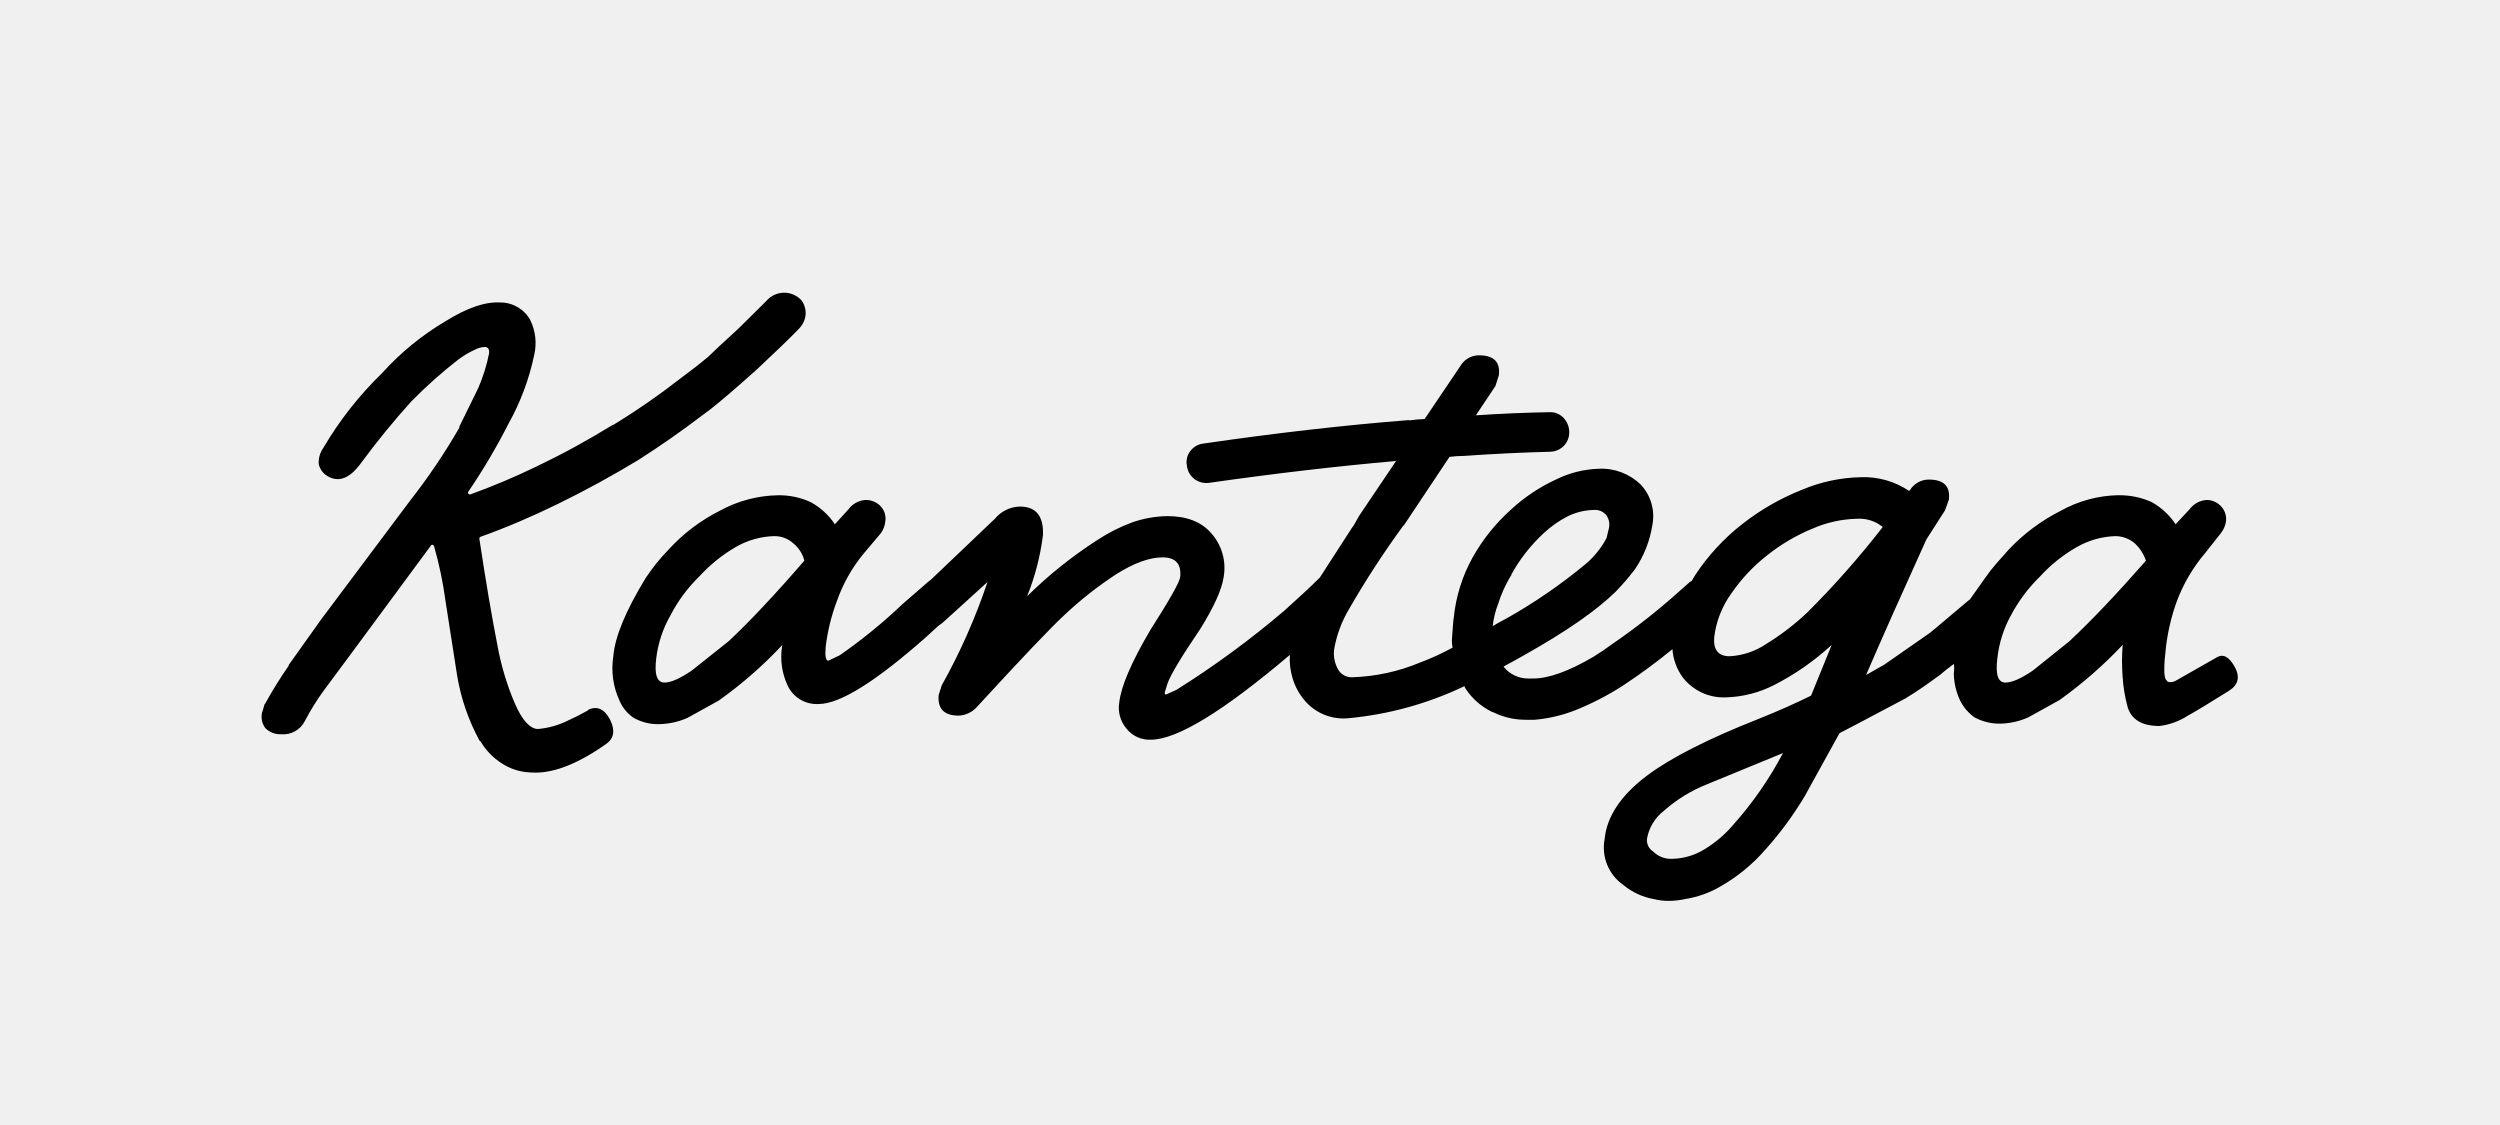
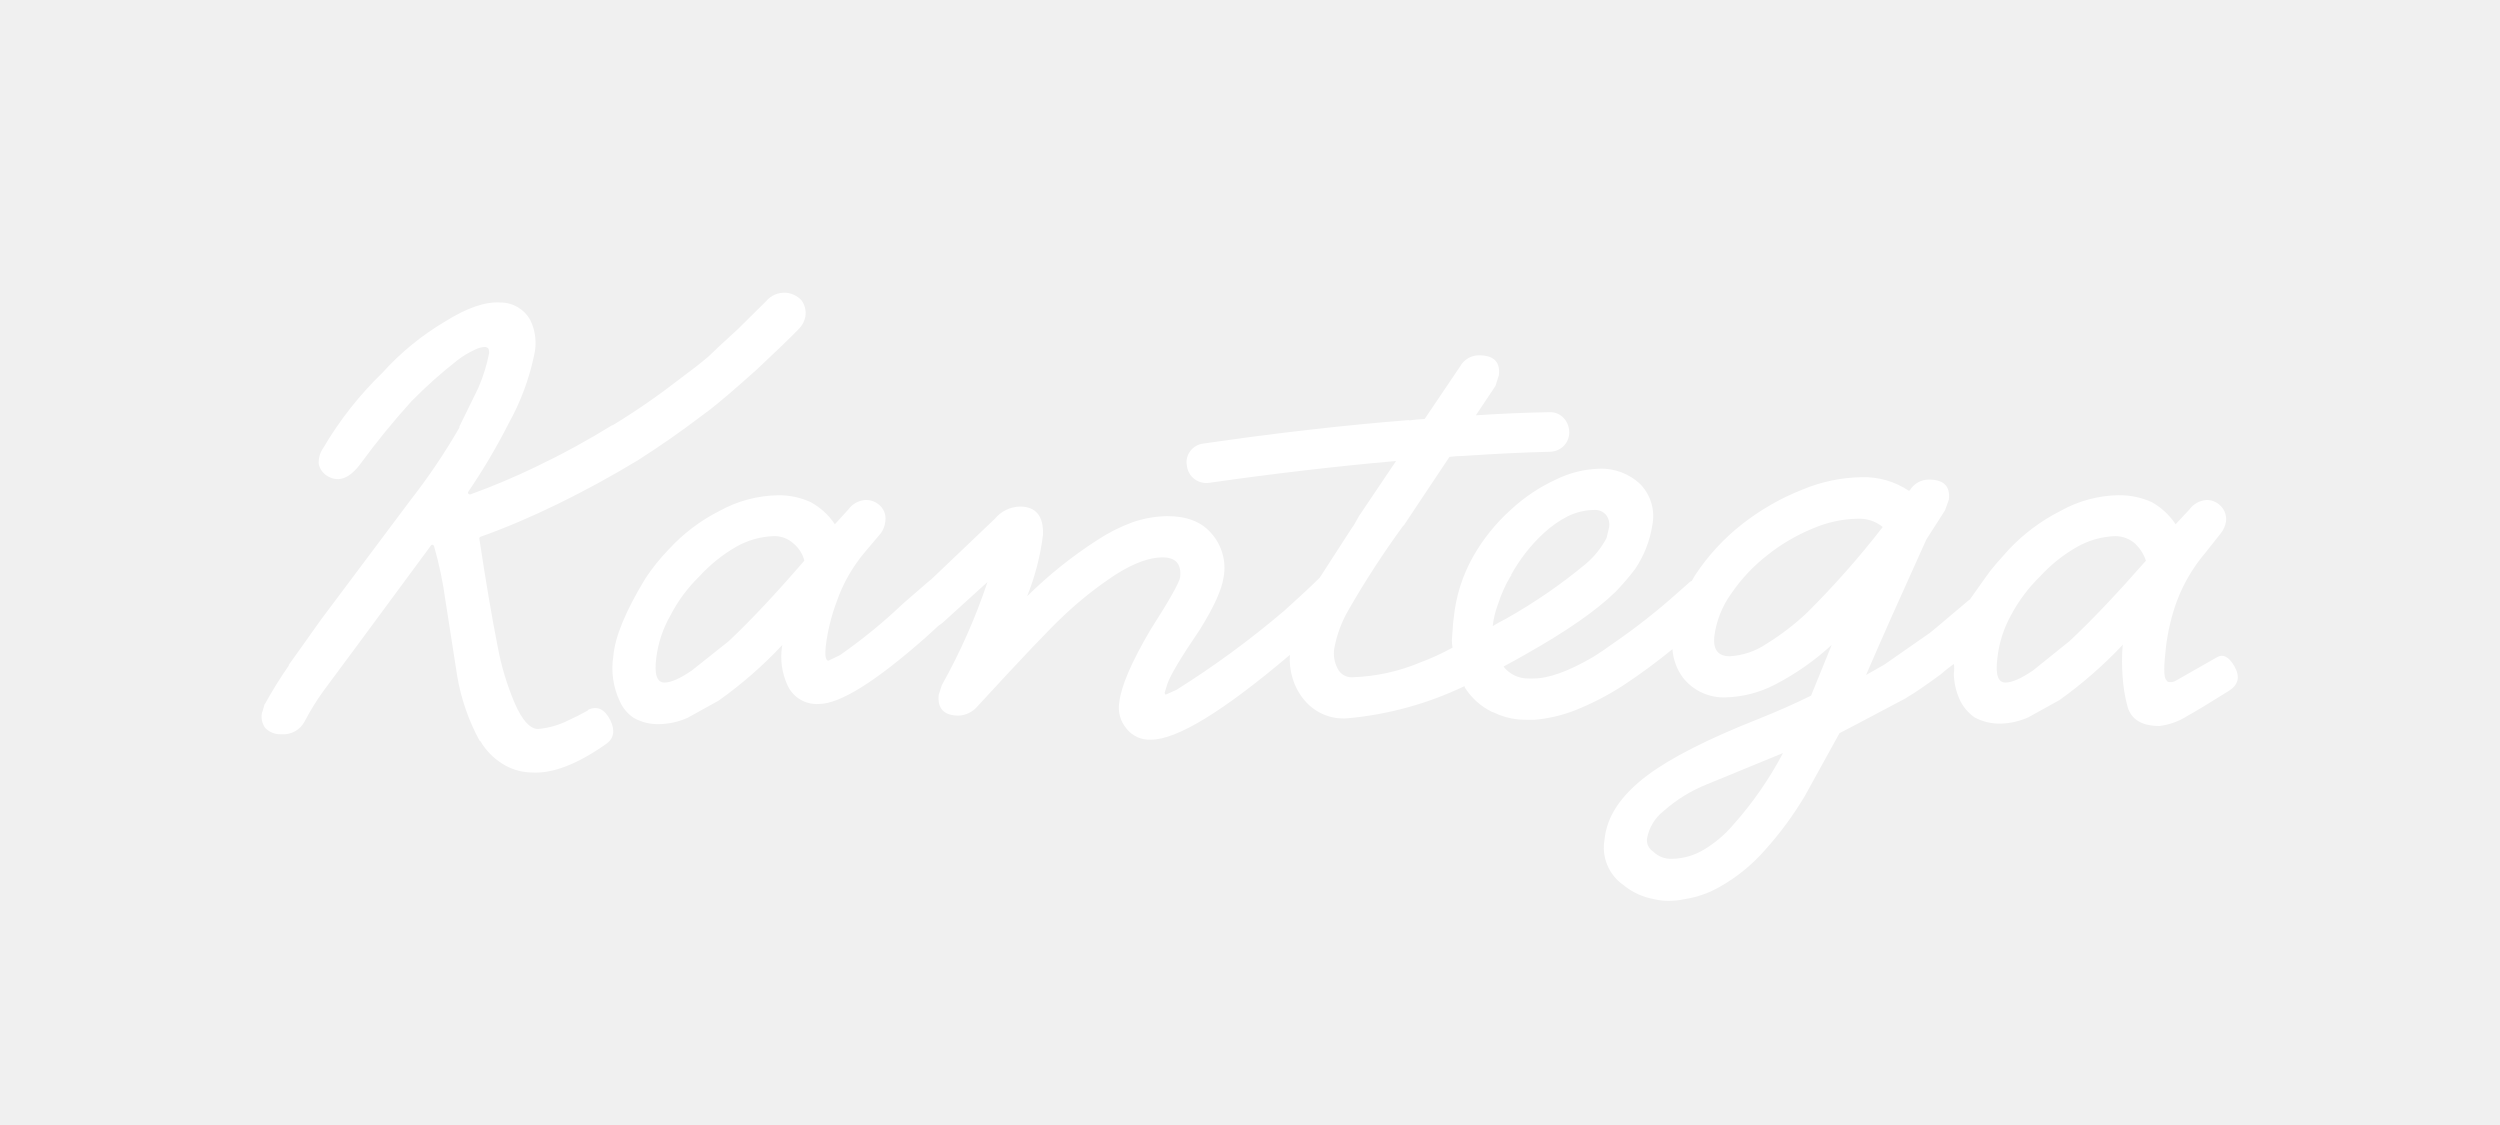
- <svg xmlns="http://www.w3.org/2000/svg" id="Partner" viewBox="0 0 400 180">
-   <defs>
-     <style>.cls-1{fill:#000;fill-rule:evenodd;}</style>
+ <svg xmlns="http://www.w3.org/2000/svg" id="Partner" viewBox="0 0 400 180" version="1.1">
+   <defs id="defs4">
+     <style id="style2">.cls-1{fill:#000;fill-rule:evenodd;}</style>
  </defs>
-   <path class="cls-1" d="M343.35,89.71A6.74,6.74,0,0,0,341.64,87a4.81,4.81,0,0,0-3.21-1.22,13.23,13.23,0,0,0-6.16,1.76,24.26,24.26,0,0,0-5.86,4.69,25.12,25.12,0,0,0-4.67,6.24,18.21,18.21,0,0,0-2.16,6.83q-.5,3.91,1.28,3.91,1.58,0,4.41-1.93l5.84-4.69Q336.29,97.76,343.35,89.71Zm-70.69,46.21a18.81,18.81,0,0,0,4.62-3.91,57.53,57.53,0,0,0,8-11.52l-12.17,5a23.54,23.54,0,0,0-6.89,4.24,7.23,7.23,0,0,0-2.71,4.52,2.16,2.16,0,0,0,1,2,4,4,0,0,0,3,1.16A10.11,10.11,0,0,0,272.66,135.92ZM297.14,83A18.85,18.85,0,0,0,290,84.58a29.79,29.79,0,0,0-7.23,4.25,27.3,27.3,0,0,0-5.72,6.07,15,15,0,0,0-2.77,7Q274,105,276.75,105a11.62,11.62,0,0,0,5.9-2,40,40,0,0,0,6.51-5,142.42,142.42,0,0,0,12.08-13.68A5.92,5.92,0,0,0,297.14,83Zm-40.09,3.07q.38-1.55.38-1.58a2.57,2.57,0,0,0-.38-2,2.26,2.26,0,0,0-1.93-.9,9.92,9.92,0,0,0-4.25,1A17,17,0,0,0,247,85.3a26.28,26.28,0,0,0-5.3,6.83.33.33,0,0,1,.23-.06.57.57,0,0,0-.27.17,21.26,21.26,0,0,0-1.95,4.35,14.42,14.42,0,0,0-.88,3.59q1-.61,2.16-1.2a85.92,85.92,0,0,0,12.69-8.72A14,14,0,0,0,257.06,86.06Zm82-6.83a12.31,12.31,0,0,1,5.25,1.11,11.15,11.15,0,0,1,3.8,3.53l2.21-2.37A3.71,3.71,0,0,1,353,80a3,3,0,0,1,2,.67,3,3,0,0,1,1.16,2.77,4,4,0,0,1-.82,1.87l-2.54,3.21a26,26,0,0,0-4.52,7.71,33.37,33.37,0,0,0-1.72,7.23q-.55,4.62,0,5.29l.29.34a1.73,1.73,0,0,0,1.37-.23l6.39-3.64q1.55-1,2.92,1.43t-.88,3.87q-4.79,3-6.62,4a10.69,10.69,0,0,1-4.52,1.64q-4.14,0-5.08-3a24.18,24.18,0,0,1-.82-5,32.59,32.59,0,0,1,0-4.73l.06-.29a69.31,69.31,0,0,1-10.15,8.87l-5,2.77a11.65,11.65,0,0,1-4.35,1,8.41,8.41,0,0,1-4.25-1,7.31,7.31,0,0,1-2.31-2.71,10.62,10.62,0,0,1-1-4.29,6,6,0,0,0,.06-.88,3.45,3.45,0,0,0-.06-.67q-.55.44-1.22.93l-.93.78q-3.53,2.59-5.4,3.68l-.06.06q-10.3,5.46-10.68,5.63l-5.57,10.09a55.23,55.23,0,0,1-6.3,8.55,27.72,27.72,0,0,1-7.21,5.9,16.13,16.13,0,0,1-5.63,2,12.1,12.1,0,0,1-2.65.29,9.42,9.42,0,0,1-2.37-.29,10.49,10.49,0,0,1-4.85-2.25,7.29,7.29,0,0,1-3-7.35q.53-5.46,6.83-10.19,5.69-4.25,17.71-9,4.73-1.89,8.49-3.76l3.3-8.11a41.66,41.66,0,0,1-9.16,6.39,18.08,18.08,0,0,1-7.77,2,8.29,8.29,0,0,1-6.85-3.13,8.67,8.67,0,0,1-1.7-4.58,95.16,95.16,0,0,1-7.94,5.84,44.9,44.9,0,0,1-7.56,3.91,23.25,23.25,0,0,1-6.62,1.55h-1q-.76,0-1.55-.06A11.37,11.37,0,0,1,239,114a.16.16,0,0,1-.11-.06.51.51,0,0,1-.23-.06.16.16,0,0,1-.1-.06,10.65,10.65,0,0,1-4-3.53l-.11-.17a.53.53,0,0,1-.11-.32h-.06a54.72,54.72,0,0,1-18.7,5.13,8.11,8.11,0,0,1-6.89-2.92,9.74,9.74,0,0,1-1.87-3.47,10.5,10.5,0,0,1-.44-3.76q-16,13.57-22.23,13.57a4.66,4.66,0,0,1-3.91-1.77,5.16,5.16,0,0,1-1.16-4.18q.44-3.91,5-11.64,4.58-7.17,4.75-8.43.32-3.15-2.82-3.15t-7.44,2.71a59.92,59.92,0,0,0-8.38,6.62q-3.15,2.92-13.79,14.5a4.18,4.18,0,0,1-3,1.49q-3.53,0-3.21-3.32l.5-1.55A96.84,96.84,0,0,0,158,93.12l-7.06,6.41a3.54,3.54,0,0,1-.72.53l-2,1.83Q136.07,112.64,131,112.64a5.13,5.13,0,0,1-5-3,10.85,10.85,0,0,1-.88-6.16l.06-.29A67.51,67.51,0,0,1,115,112.09l-5,2.77a11.76,11.76,0,0,1-4.41,1,7.91,7.91,0,0,1-4.2-1,6.29,6.29,0,0,1-2.25-2.71,12.38,12.38,0,0,1-1-7.21q.38-4.58,5.13-12.4A32,32,0,0,1,107,87.9a28.42,28.42,0,0,1,8.17-6.18,20.05,20.05,0,0,1,9.37-2.48,12.09,12.09,0,0,1,5.19,1.11,11,11,0,0,1,3.85,3.53l2.16-2.37A3.67,3.67,0,0,1,138.44,80a3.22,3.22,0,0,1,2.1.67,2.88,2.88,0,0,1,1.11,2.77,3.85,3.85,0,0,1-.71,1.87l-2.71,3.21a24.85,24.85,0,0,0-4.35,7.71,31.45,31.45,0,0,0-1.77,7.23q-.21,2.25.44,2.25l1.83-.88a84.71,84.71,0,0,0,10.07-8.22l4-3.47q.29-.21.55-.44L159.18,83a5.36,5.36,0,0,1,4-1.95q3.85,0,3.7,4.52a39.29,39.29,0,0,1-2.54,9.83,69.61,69.61,0,0,1,11.24-9,27.37,27.37,0,0,1,5.57-2.82,17.82,17.82,0,0,1,5.63-1q4.64,0,7,2.71a8.34,8.34,0,0,1,2,7.06q-.44,3-3.8,8.38-4.43,6.51-5.19,8.66l-.44,1.43a.34.34,0,0,0,.17.32l1.7-.76A147,147,0,0,0,205.5,97.7q3.62-3.24,5.67-5.29l5.13-7.94.29-.4.88-1.55,5.9-8.76Q209.24,75,193.48,77.25a3.17,3.17,0,0,1-2.38-.61,3.08,3.08,0,0,1-1.2-2.16,2.86,2.86,0,0,1,.55-2.31,3,3,0,0,1,2.1-1.2q17.42-2.54,32.91-3.76l-.06.06q1.26-.17,2.54-.23l5.69-8.43a3.44,3.44,0,0,1,3-1.76q3.57,0,3.19,3.19l-.55,1.72-3.13,4.69q6-.4,11.73-.5a2.92,2.92,0,0,1,2.21.82,3.35,3.35,0,0,1,1,2.31,3.12,3.12,0,0,1-.88,2.27,3.19,3.19,0,0,1-2.16.93q-6.74.17-13.85.67h0q-1.16,0-2.27.15l-7.33,11h-.06a146.33,146.33,0,0,0-8.72,13.41,19,19,0,0,0-2.31,6.16,5.09,5.09,0,0,0,.5,3.26,2.48,2.48,0,0,0,2.42,1.43A30.63,30.63,0,0,0,227.22,106a38.85,38.85,0,0,0,5.19-2.38,6.3,6.3,0,0,1-.11-1.2q.23-3.42.29-3.47a24.92,24.92,0,0,1,3.07-9.83,29.81,29.81,0,0,1,6.07-7.56A27.54,27.54,0,0,1,249,76.7a16.61,16.61,0,0,1,6.77-1.7,9,9,0,0,1,6.73,2.52A7.36,7.36,0,0,1,264.38,84a17.37,17.37,0,0,1-2.8,7.1,41.54,41.54,0,0,1-3.09,3.59q-4.64,4.52-14.39,10-1.72,1-3.38,1.87l-.15.11a5,5,0,0,0,4,1.89h.76q3.7,0,9.65-3.49,1.49-.93,3.15-2.14a102.37,102.37,0,0,0,10.25-8.05l2-1.77a.87.87,0,0,1,.29-.15q.27-.5.55-.93a34.26,34.26,0,0,1,7.59-8.22,38.5,38.5,0,0,1,9.54-5.46,25.55,25.55,0,0,1,9.5-2,12.89,12.89,0,0,1,7.59,2.19l.17-.15a3.55,3.55,0,0,1,3-1.66q3.59,0,3.21,3.21l-.61,1.7-3,4.69Q302.1,99.8,298.57,108l2.92-1.66q2.71-1.87,7.29-5.08l1-.82,5.11-4.31.29-.21,2.42-3.42a26.13,26.13,0,0,1,1.81-2.33l2-2.25a30,30,0,0,1,8.28-6.18A19.72,19.72,0,0,1,339,79.23ZM128.19,48l.06.06a3.47,3.47,0,0,1,.61,2.59,3.78,3.78,0,0,1-1,1.93q-.11.06-.11.11-2.1,2.16-6.62,6.39-4.85,4.35-7.44,6.39l-1.72,1.28q-4.56,3.47-9.81,6.83-6.3,3.82-12.8,7t-12.46,5.3a.32.32,0,0,0-.21.27q1.55,10.27,2.92,17.21a43.16,43.16,0,0,0,2.75,9.16q1.77,4.06,3.7,4.12a13.38,13.38,0,0,0,4.85-1.37q1.49-.67,3.15-1.6a.17.17,0,0,0,.06-.11q2.16-1,3.53,1.66,1.22,2.54-.72,3.85-7,4.92-12,4.52h-.11a8.94,8.94,0,0,1-4.5-1.43,10.5,10.5,0,0,1-3.43-3.53.17.17,0,0,0-.15-.1,33.19,33.19,0,0,1-3.59-10.38l-1.87-12a61.51,61.51,0,0,0-1.83-8.76.67.67,0,0,0-.11-.17.4.4,0,0,0-.21-.06.18.18,0,0,0-.17.11l-12,16.26q-4.79,6.47-5.19,7a38.74,38.74,0,0,0-3,4.85,3.87,3.87,0,0,1-3.8,2.1h-.11a3.31,3.31,0,0,1-2.42-1,3.06,3.06,0,0,1-.5-2.54l.06-.11.32-1.11v-.06h.06a70.11,70.11,0,0,1,3.82-6.16.21.21,0,0,0,0-.11q.84-1.16,5.19-7.29l14.23-19a99.7,99.7,0,0,0,7.88-11.68v-.17l3-6.12a26.65,26.65,0,0,0,1.76-5.63q.06-.82-.44-.93l-.06-.06a3.76,3.76,0,0,0-1.81.46,13.72,13.72,0,0,0-2.8,1.7,73.77,73.77,0,0,0-7.23,6.45q-.11.06-.11.11a125.62,125.62,0,0,0-8.09,9.92q-2.59,3.53-5.19,2.1A3,3,0,0,1,51,74.27a4,4,0,0,1,.72-2.59,56.66,56.66,0,0,1,9.43-12,43.06,43.06,0,0,1,10.13-8.28q5.19-3.24,8.78-3a5.43,5.43,0,0,1,4.79,2.82,8.38,8.38,0,0,1,.61,5.63,38.87,38.87,0,0,1-4.08,10.91,100,100,0,0,1-6.45,10.91.23.23,0,0,0-.06.17.21.21,0,0,0,.06.15.66.66,0,0,0,.17.11h.17a110.56,110.56,0,0,0,10.57-4.46A128.73,128.73,0,0,0,98,68v.06a116.53,116.53,0,0,0,11-7.61q2.33-1.7,4.37-3.42,1.14-1.14,4.73-4.41l4.46-4.41a3.78,3.78,0,0,1,3.15-1.37h.06A3.79,3.79,0,0,1,128.19,48Zm.5,41.69A5.11,5.11,0,0,0,127,87a4.47,4.47,0,0,0-3.15-1.22,13,13,0,0,0-6.16,1.76,24.76,24.76,0,0,0-5.8,4.69,24,24,0,0,0-4.62,6.24,18.08,18.08,0,0,0-2.27,6.83q-.5,3.91,1.32,3.91,1.55,0,4.37-1.93l5.9-4.69Q121.74,97.76,128.69,89.71Z" />
+   <path class="cls-1" d="M343.35,89.71A6.74,6.74,0,0,0,341.64,87a4.81,4.81,0,0,0-3.21-1.22,13.23,13.23,0,0,0-6.16,1.76,24.26,24.26,0,0,0-5.86,4.69,25.12,25.12,0,0,0-4.67,6.24,18.21,18.21,0,0,0-2.16,6.83q-.5,3.91,1.28,3.91,1.58,0,4.41-1.93l5.84-4.69Q336.29,97.76,343.35,89.71Zm-70.69,46.21a18.81,18.81,0,0,0,4.62-3.91,57.53,57.53,0,0,0,8-11.52l-12.17,5a23.54,23.54,0,0,0-6.89,4.24,7.23,7.23,0,0,0-2.71,4.52,2.16,2.16,0,0,0,1,2,4,4,0,0,0,3,1.16A10.11,10.11,0,0,0,272.66,135.92ZM297.14,83A18.85,18.85,0,0,0,290,84.58a29.79,29.79,0,0,0-7.23,4.25,27.3,27.3,0,0,0-5.72,6.07,15,15,0,0,0-2.77,7Q274,105,276.75,105a11.62,11.62,0,0,0,5.9-2,40,40,0,0,0,6.51-5,142.42,142.42,0,0,0,12.08-13.68A5.92,5.92,0,0,0,297.14,83Zm-40.09,3.07q.38-1.55.38-1.58a2.57,2.57,0,0,0-.38-2,2.26,2.26,0,0,0-1.93-.9,9.92,9.92,0,0,0-4.25,1A17,17,0,0,0,247,85.3a26.28,26.28,0,0,0-5.3,6.83.33.33,0,0,1,.23-.06.57.57,0,0,0-.27.17,21.26,21.26,0,0,0-1.95,4.35,14.42,14.42,0,0,0-.88,3.59q1-.61,2.16-1.2a85.92,85.92,0,0,0,12.69-8.72A14,14,0,0,0,257.06,86.06Zm82-6.83a12.31,12.31,0,0,1,5.25,1.11,11.15,11.15,0,0,1,3.8,3.53l2.21-2.37A3.71,3.71,0,0,1,353,80a3,3,0,0,1,2,.67,3,3,0,0,1,1.16,2.77,4,4,0,0,1-.82,1.87l-2.54,3.21a26,26,0,0,0-4.52,7.71,33.37,33.37,0,0,0-1.72,7.23q-.55,4.62,0,5.29l.29.34a1.73,1.73,0,0,0,1.37-.23l6.39-3.64q1.55-1,2.92,1.43t-.88,3.87q-4.79,3-6.62,4a10.69,10.69,0,0,1-4.52,1.64q-4.14,0-5.08-3a24.18,24.18,0,0,1-.82-5,32.59,32.59,0,0,1,0-4.73l.06-.29a69.31,69.31,0,0,1-10.15,8.87l-5,2.77a11.65,11.65,0,0,1-4.35,1,8.41,8.41,0,0,1-4.25-1,7.31,7.31,0,0,1-2.31-2.71,10.62,10.62,0,0,1-1-4.29,6,6,0,0,0,.06-.88,3.45,3.45,0,0,0-.06-.67q-.55.44-1.22.93l-.93.78q-3.53,2.59-5.4,3.68l-.06.06q-10.3,5.46-10.68,5.63l-5.57,10.09a55.23,55.23,0,0,1-6.3,8.55,27.72,27.72,0,0,1-7.21,5.9,16.13,16.13,0,0,1-5.63,2,12.1,12.1,0,0,1-2.65.29,9.42,9.42,0,0,1-2.37-.29,10.49,10.49,0,0,1-4.85-2.25,7.29,7.29,0,0,1-3-7.35q.53-5.46,6.83-10.19,5.69-4.25,17.71-9,4.73-1.89,8.49-3.76l3.3-8.11a41.66,41.66,0,0,1-9.16,6.39,18.08,18.08,0,0,1-7.77,2,8.29,8.29,0,0,1-6.85-3.13,8.67,8.67,0,0,1-1.7-4.58,95.16,95.16,0,0,1-7.94,5.84,44.9,44.9,0,0,1-7.56,3.91,23.25,23.25,0,0,1-6.62,1.55h-1q-.76,0-1.55-.06A11.37,11.37,0,0,1,239,114a.16.16,0,0,1-.11-.06.51.51,0,0,1-.23-.06.16.16,0,0,1-.1-.06,10.65,10.65,0,0,1-4-3.53l-.11-.17a.53.53,0,0,1-.11-.32h-.06a54.72,54.72,0,0,1-18.7,5.13,8.11,8.11,0,0,1-6.89-2.92,9.74,9.74,0,0,1-1.87-3.47,10.5,10.5,0,0,1-.44-3.76q-16,13.57-22.23,13.57a4.66,4.66,0,0,1-3.91-1.77,5.16,5.16,0,0,1-1.16-4.18q.44-3.91,5-11.64,4.58-7.17,4.75-8.43.32-3.15-2.82-3.15t-7.44,2.71a59.92,59.92,0,0,0-8.38,6.62q-3.15,2.92-13.79,14.5a4.18,4.18,0,0,1-3,1.49q-3.53,0-3.21-3.32l.5-1.55A96.84,96.84,0,0,0,158,93.12l-7.06,6.41a3.54,3.54,0,0,1-.72.53l-2,1.83Q136.07,112.64,131,112.64a5.13,5.13,0,0,1-5-3,10.85,10.85,0,0,1-.88-6.16l.06-.29A67.51,67.51,0,0,1,115,112.09l-5,2.77a11.76,11.76,0,0,1-4.41,1,7.91,7.91,0,0,1-4.2-1,6.29,6.29,0,0,1-2.25-2.71,12.38,12.38,0,0,1-1-7.21q.38-4.58,5.13-12.4A32,32,0,0,1,107,87.9a28.42,28.42,0,0,1,8.17-6.18,20.05,20.05,0,0,1,9.37-2.48,12.09,12.09,0,0,1,5.19,1.11,11,11,0,0,1,3.85,3.53l2.16-2.37A3.67,3.67,0,0,1,138.44,80a3.22,3.22,0,0,1,2.1.67,2.88,2.88,0,0,1,1.11,2.77,3.85,3.85,0,0,1-.71,1.87l-2.71,3.21a24.85,24.85,0,0,0-4.35,7.71,31.45,31.45,0,0,0-1.77,7.23q-.21,2.25.44,2.25l1.83-.88a84.71,84.71,0,0,0,10.07-8.22l4-3.47q.29-.21.55-.44L159.18,83a5.36,5.36,0,0,1,4-1.95q3.85,0,3.7,4.52a39.29,39.29,0,0,1-2.54,9.83,69.61,69.61,0,0,1,11.24-9,27.37,27.37,0,0,1,5.57-2.82,17.82,17.82,0,0,1,5.63-1q4.64,0,7,2.71a8.34,8.34,0,0,1,2,7.06q-.44,3-3.8,8.38-4.43,6.51-5.19,8.66l-.44,1.43a.34.34,0,0,0,.17.32l1.7-.76A147,147,0,0,0,205.5,97.7q3.62-3.24,5.67-5.29l5.13-7.94.29-.4.88-1.55,5.9-8.76Q209.24,75,193.48,77.25a3.17,3.17,0,0,1-2.38-.61,3.08,3.08,0,0,1-1.2-2.16,2.86,2.86,0,0,1,.55-2.31,3,3,0,0,1,2.1-1.2q17.42-2.54,32.91-3.76l-.06.06q1.26-.17,2.54-.23l5.69-8.43a3.44,3.44,0,0,1,3-1.76q3.57,0,3.19,3.19l-.55,1.72-3.13,4.69q6-.4,11.73-.5a2.92,2.92,0,0,1,2.21.82,3.35,3.35,0,0,1,1,2.31,3.12,3.12,0,0,1-.88,2.27,3.19,3.19,0,0,1-2.16.93q-6.74.17-13.85.67h0q-1.16,0-2.27.15l-7.33,11h-.06a146.33,146.33,0,0,0-8.72,13.41,19,19,0,0,0-2.31,6.16,5.09,5.09,0,0,0,.5,3.26,2.48,2.48,0,0,0,2.42,1.43A30.63,30.63,0,0,0,227.22,106a38.85,38.85,0,0,0,5.19-2.38,6.3,6.3,0,0,1-.11-1.2q.23-3.42.29-3.47a24.92,24.92,0,0,1,3.07-9.83,29.81,29.81,0,0,1,6.07-7.56A27.54,27.54,0,0,1,249,76.7a16.61,16.61,0,0,1,6.77-1.7,9,9,0,0,1,6.73,2.52A7.36,7.36,0,0,1,264.38,84a17.37,17.37,0,0,1-2.8,7.1,41.54,41.54,0,0,1-3.09,3.59q-4.64,4.52-14.39,10-1.72,1-3.38,1.87l-.15.11a5,5,0,0,0,4,1.89h.76q3.7,0,9.65-3.49,1.49-.93,3.15-2.14a102.37,102.37,0,0,0,10.25-8.05l2-1.77a.87.87,0,0,1,.29-.15q.27-.5.55-.93a34.26,34.26,0,0,1,7.59-8.22,38.5,38.5,0,0,1,9.54-5.46,25.55,25.55,0,0,1,9.5-2,12.89,12.89,0,0,1,7.59,2.19l.17-.15a3.55,3.55,0,0,1,3-1.66q3.59,0,3.21,3.21l-.61,1.7-3,4.69Q302.1,99.8,298.57,108l2.92-1.66q2.71-1.87,7.29-5.08l1-.82,5.11-4.31.29-.21,2.42-3.42a26.13,26.13,0,0,1,1.81-2.33l2-2.25a30,30,0,0,1,8.28-6.18A19.72,19.72,0,0,1,339,79.23ZM128.19,48l.06.06a3.47,3.47,0,0,1,.61,2.59,3.78,3.78,0,0,1-1,1.93q-.11.06-.11.11-2.1,2.16-6.62,6.39-4.85,4.35-7.44,6.39l-1.72,1.28q-4.56,3.47-9.81,6.83-6.3,3.82-12.8,7t-12.46,5.3a.32.32,0,0,0-.21.27q1.55,10.27,2.92,17.21a43.16,43.16,0,0,0,2.75,9.16q1.77,4.06,3.7,4.12a13.38,13.38,0,0,0,4.85-1.37q1.49-.67,3.15-1.6a.17.17,0,0,0,.06-.11q2.16-1,3.53,1.66,1.22,2.54-.72,3.85-7,4.92-12,4.52h-.11a8.94,8.94,0,0,1-4.5-1.43,10.5,10.5,0,0,1-3.43-3.53.17.17,0,0,0-.15-.1,33.19,33.19,0,0,1-3.59-10.38l-1.87-12a61.51,61.51,0,0,0-1.83-8.76.67.67,0,0,0-.11-.17.4.4,0,0,0-.21-.06.18.18,0,0,0-.17.11l-12,16.26q-4.79,6.47-5.19,7a38.74,38.74,0,0,0-3,4.85,3.87,3.87,0,0,1-3.8,2.1h-.11a3.31,3.31,0,0,1-2.42-1,3.06,3.06,0,0,1-.5-2.54l.06-.11.32-1.11v-.06h.06a70.11,70.11,0,0,1,3.82-6.16.21.21,0,0,0,0-.11q.84-1.16,5.19-7.29l14.23-19a99.7,99.7,0,0,0,7.88-11.68v-.17l3-6.12a26.65,26.65,0,0,0,1.76-5.63q.06-.82-.44-.93l-.06-.06a3.76,3.76,0,0,0-1.81.46,13.72,13.72,0,0,0-2.8,1.7,73.77,73.77,0,0,0-7.23,6.45q-.11.06-.11.11a125.62,125.62,0,0,0-8.09,9.92q-2.59,3.53-5.19,2.1A3,3,0,0,1,51,74.27a4,4,0,0,1,.72-2.59,56.66,56.66,0,0,1,9.43-12,43.06,43.06,0,0,1,10.13-8.28q5.19-3.24,8.78-3a5.43,5.43,0,0,1,4.79,2.82,8.38,8.38,0,0,1,.61,5.63,38.87,38.87,0,0,1-4.08,10.91,100,100,0,0,1-6.45,10.91.23.23,0,0,0-.06.17.21.21,0,0,0,.06.15.66.66,0,0,0,.17.11h.17a110.56,110.56,0,0,0,10.57-4.46A128.73,128.73,0,0,0,98,68v.06a116.53,116.53,0,0,0,11-7.61q2.33-1.7,4.37-3.42,1.14-1.14,4.73-4.41l4.46-4.41a3.78,3.78,0,0,1,3.15-1.37h.06A3.79,3.79,0,0,1,128.19,48Zm.5,41.69A5.11,5.11,0,0,0,127,87a4.47,4.47,0,0,0-3.15-1.22,13,13,0,0,0-6.16,1.76,24.76,24.76,0,0,0-5.8,4.69,24,24,0,0,0-4.62,6.24,18.08,18.08,0,0,0-2.27,6.83q-.5,3.91,1.32,3.91,1.55,0,4.37-1.93l5.9-4.69Q121.74,97.76,128.69,89.71Z" id="path8" style="fill:#ffffff;fill-opacity:1" />
</svg>
